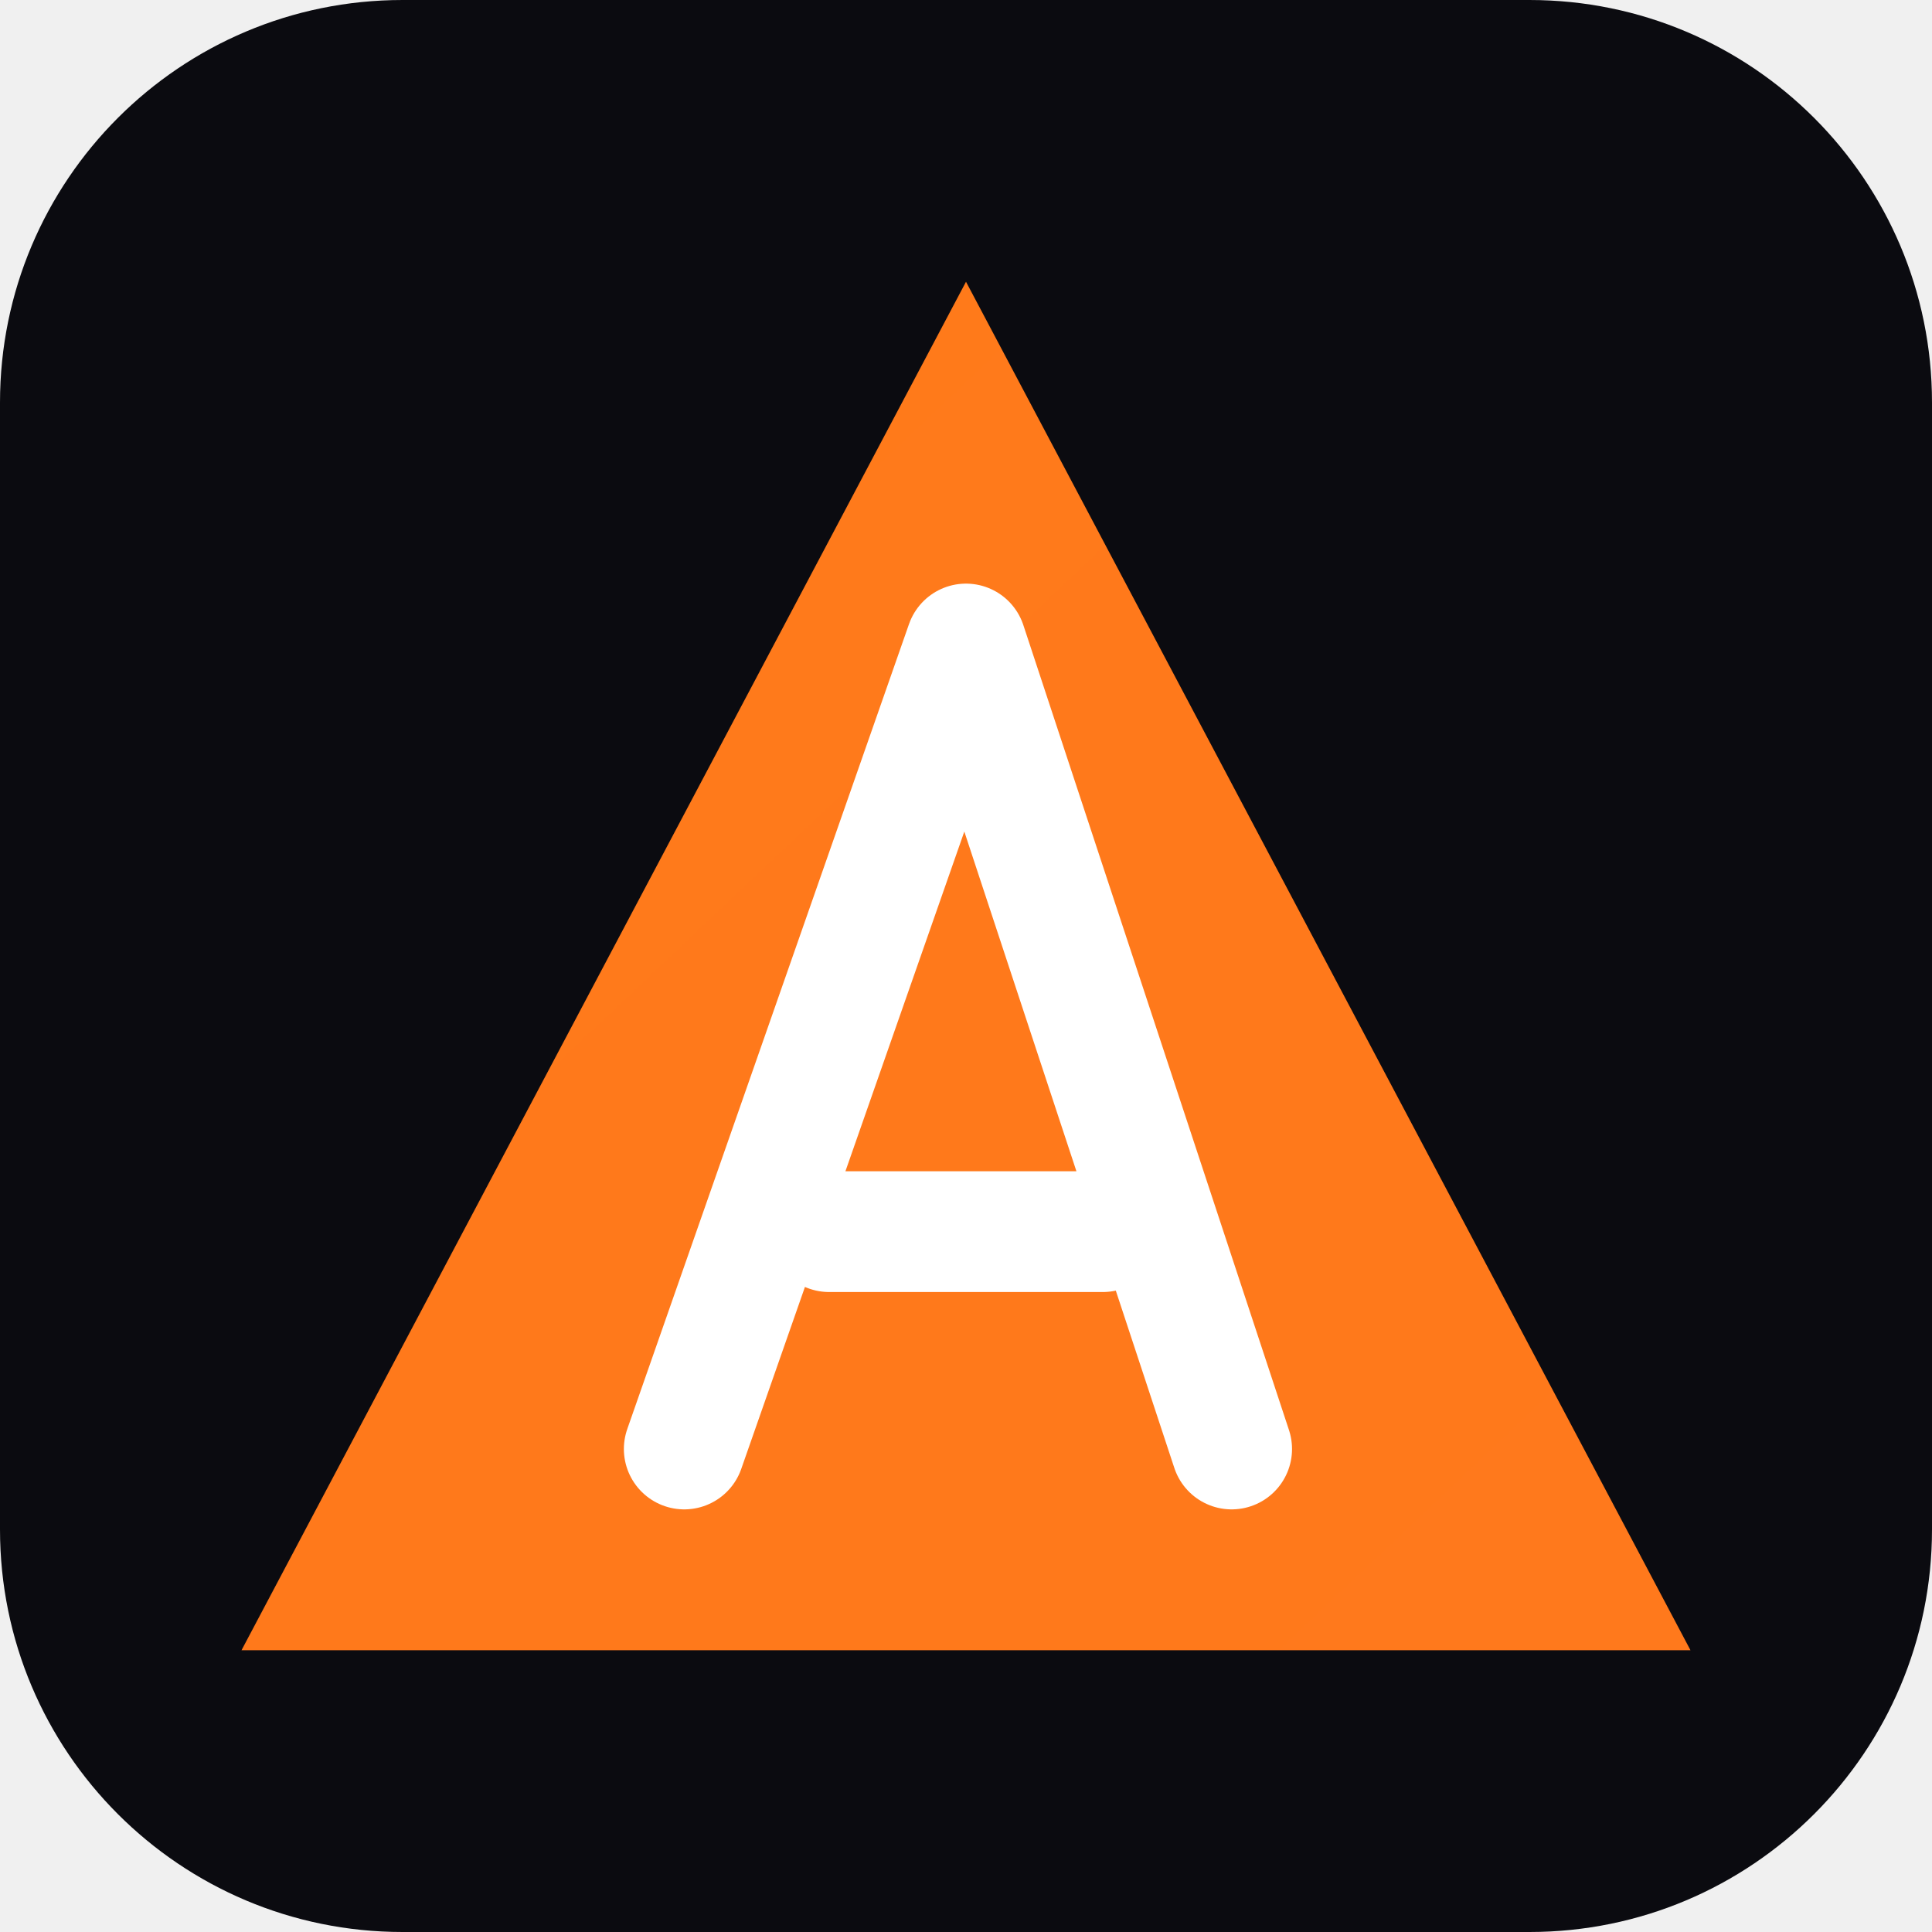
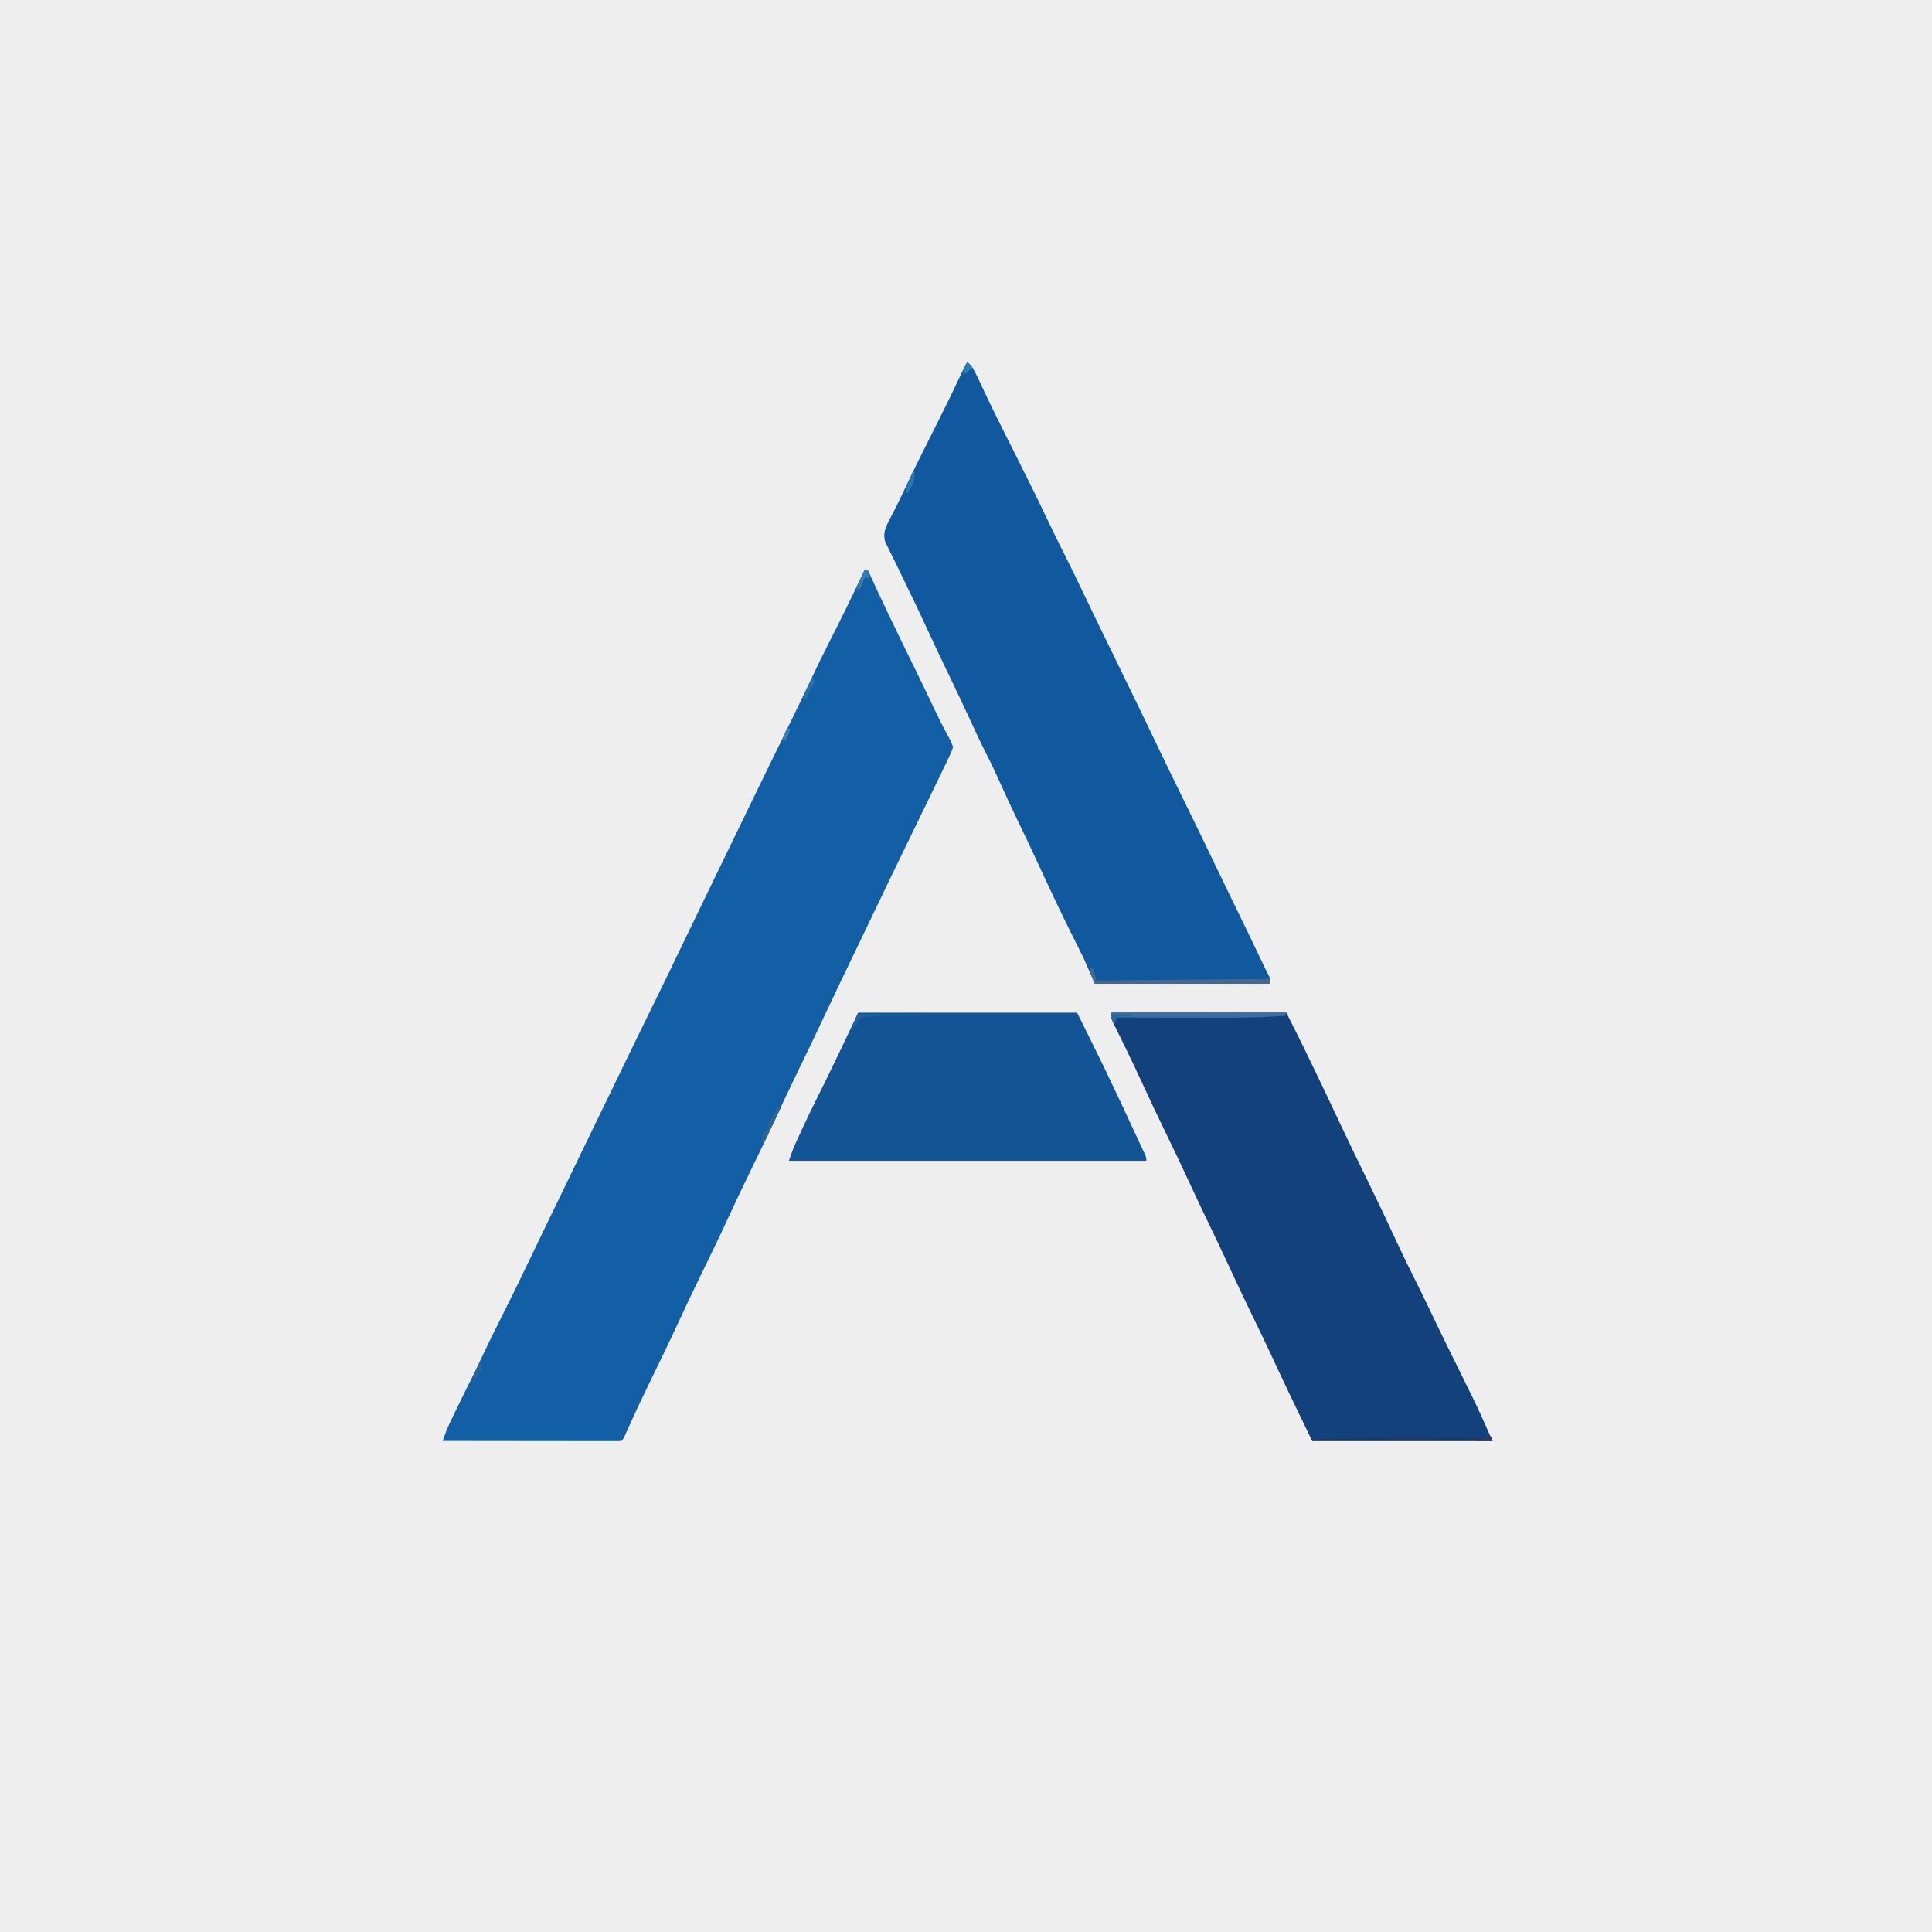
- <svg xmlns="http://www.w3.org/2000/svg" viewBox="0 0 48 48" width="48" height="48">
-   <defs>
-     <linearGradient id="g" x1="0" y1="0" x2="48" y2="48">
-       <stop stop-color="#ff7a1a" />
-       <stop offset="1" stop-color="#ff3d6e" />
-     </linearGradient>
-   </defs>
-   <rect width="48" height="48" rx="10" fill="#0b0b10" />
-   <path d="M24 7 42 41H6L24 7Z" fill="url(#g)" />
-   <path d="M17 36 24 16l6.6 20M20.6 30.6h6.8" stroke="#fff" stroke-width="3" stroke-linecap="round" stroke-linejoin="round" fill="none" />
+ <svg xmlns="http://www.w3.org/2000/svg" version="1.1" width="1200" height="1200">
+   <path d="M0 0 C396 0 792 0 1200 0 C1200 396 1200 792 1200 1200 C804 1200 408 1200 0 1200 C0 804 0 408 0 0 Z " fill="#EEEEEE" transform="translate(0,0)" />
+   <path d="M0 0 C0.66 0 1.32 0 2 0 C2.28 0.62 2.57 1.25 2.86 1.89 C11.08 19.88 19.68 37.68 28.39 55.45 C29.29 57.28 30.18 59.11 31.08 60.95 C31.52 61.83 31.95 62.71 32.39 63.62 C36.17 71.34 39.9 79.07 43.57 86.84 C45.46 90.86 47.41 94.83 49.5 98.75 C49.89 99.49 50.28 100.23 50.69 101 C51.41 102.36 52.14 103.71 52.89 105.05 C53.83 106.82 53.83 106.82 55 110 C54.21 112.41 54.21 112.41 53 115 C52.49 116.11 52.49 116.11 51.97 117.24 C51.6 118.02 51.23 118.79 50.85 119.59 C50.41 120.5 49.97 121.41 49.52 122.35 C48.8 123.84 48.8 123.84 48.06 125.38 C47.55 126.45 47.03 127.52 46.5 128.62 C41.14 139.74 35.73 150.83 30.32 161.92 C20.87 181.3 11.51 200.73 2.22 220.18 C-0.25 225.36 -2.73 230.52 -5.23 235.68 C-11.87 249.38 -18.42 263.11 -24.88 276.9 C-30.23 288.3 -35.69 299.64 -41.2 310.96 C-46.26 321.34 -51.17 331.77 -56 342.26 C-60.73 352.5 -65.66 362.63 -70.6 372.76 C-75.32 382.42 -79.95 392.11 -84.44 401.88 C-89.85 413.64 -95.49 425.27 -101.17 436.9 C-106.61 448.03 -111.92 459.2 -117.09 470.46 C-121.82 480.71 -126.76 490.85 -131.72 501 C-136.93 511.65 -142 522.35 -146.87 533.16 C-147.27 534.06 -147.68 534.96 -148.09 535.88 C-148.44 536.66 -148.79 537.44 -149.15 538.24 C-150 540 -150 540 -151 541 C-152.44 541.1 -153.89 541.12 -155.33 541.12 C-156.27 541.12 -157.2 541.12 -158.17 541.12 C-159.2 541.12 -160.24 541.12 -161.3 541.11 C-162.39 541.11 -163.47 541.11 -164.58 541.11 C-168.18 541.11 -171.78 541.11 -175.38 541.1 C-177.87 541.1 -180.35 541.09 -182.84 541.09 C-188.73 541.09 -194.62 541.08 -200.51 541.07 C-207.87 541.06 -215.23 541.05 -222.59 541.05 C-235.73 541.04 -248.86 541.02 -262 541 C-260.75 537.18 -259.42 533.56 -257.68 529.95 C-257.23 529.01 -256.78 528.07 -256.32 527.11 C-255.6 525.63 -255.6 525.63 -254.88 524.12 C-254.38 523.1 -253.89 522.08 -253.38 521.02 C-250.26 514.56 -247.08 508.12 -243.85 501.72 C-241.48 497.02 -239.23 492.27 -237 487.5 C-232.86 478.63 -228.48 469.89 -224.06 461.15 C-218.65 450.43 -213.44 439.63 -208.26 428.8 C-204.94 421.86 -201.6 414.93 -198.25 408 C-197.96 407.4 -197.67 406.8 -197.37 406.19 C-190.61 392.18 -183.82 378.18 -177.03 364.19 C-174.35 358.67 -171.68 353.14 -169 347.62 C-167.66 344.86 -166.32 342.1 -164.99 339.35 C-162.05 333.29 -159.11 327.23 -156.18 321.17 C-147.92 304.09 -139.6 287.04 -131.25 270 C-124.88 257.01 -118.52 244.01 -112.29 230.95 C-108.11 222.2 -103.87 213.47 -99.62 204.75 C-94.44 194.09 -89.27 183.43 -84.12 172.75 C-78.73 161.57 -73.31 150.41 -67.88 139.25 C-67.48 138.44 -67.08 137.63 -66.68 136.79 C-62.46 128.13 -58.23 119.47 -54 110.82 C-52.22 107.17 -50.44 103.53 -48.66 99.89 C-47.42 97.35 -46.18 94.81 -44.94 92.27 C-40.58 83.35 -36.28 74.42 -32.05 65.44 C-29.22 59.43 -26.29 53.48 -23.3 47.55 C-11.37 23.91 -11.37 23.91 0 0 Z " fill="#125FA5" transform="translate(537,354)" />
+   <path d="M0 0 C2.88 2.5 4.24 5.21 5.86 8.64 C6.4 9.77 6.94 10.91 7.49 12.08 C8.05 13.27 8.61 14.46 9.19 15.69 C10.28 18 11.38 20.32 12.48 22.64 C12.76 23.23 13.04 23.83 13.33 24.44 C16.44 30.96 19.68 37.41 22.93 43.87 C24.8 47.6 26.68 51.33 28.55 55.07 C28.94 55.83 29.32 56.6 29.72 57.4 C36.66 71.23 43.59 85.07 50.21 99.06 C53.38 105.76 56.67 112.38 60 119 C64.22 127.4 68.34 135.83 72.37 144.32 C76.92 153.87 81.55 163.37 86.19 172.88 C87.84 176.26 89.49 179.64 91.14 183.02 C91.55 183.86 91.95 184.7 92.37 185.56 C96.1 193.2 99.81 200.83 103.52 208.47 C104.15 209.78 104.78 211.09 105.42 212.39 C108.92 219.61 112.4 226.84 115.86 234.08 C121.99 246.93 128.22 259.72 134.5 272.5 C140.74 285.21 146.94 297.93 153.04 310.71 C156.95 318.9 160.91 327.08 164.9 335.24 C171.68 349.14 178.42 363.05 185.05 377.02 C185.71 378.39 186.4 379.74 187.12 381.07 C188 383 188 383 188 386 C152.03 386 116.06 386 79 386 C76.69 380.72 74.38 375.44 72 370 C69.19 364.33 69.19 364.33 66.35 358.68 C58.15 342.42 50.45 325.89 42.81 309.36 C38.73 300.54 34.54 291.78 30.32 283.03 C27.03 276.21 23.86 269.34 20.75 262.44 C18.01 256.35 15.22 250.32 12.19 244.38 C8.24 236.64 4.61 228.76 0.97 220.87 C-3.1 212.04 -7.26 203.25 -11.5 194.5 C-15.88 185.46 -20.17 176.38 -24.38 167.25 C-30 155.05 -35.82 142.96 -41.7 130.89 C-42.58 129.1 -43.44 127.3 -44.3 125.5 C-45.45 123.13 -46.62 120.77 -47.81 118.41 C-48.37 117.28 -48.93 116.14 -49.5 114.96 C-50.01 113.96 -50.51 112.95 -51.03 111.92 C-52.58 107.24 -51.47 104.05 -49.5 99.65 C-48.86 98.41 -48.22 97.17 -47.56 95.94 C-46.83 94.52 -46.1 93.1 -45.38 91.68 C-44.99 90.93 -44.61 90.18 -44.21 89.4 C-42.06 85.14 -40.04 80.82 -38 76.5 C-34.18 68.44 -30.26 60.43 -26.24 52.47 C-23.53 47.08 -20.83 41.7 -18.12 36.31 C-17.82 35.71 -17.52 35.11 -17.21 34.49 C-12.67 25.43 -8.23 16.32 -3.93 7.13 C-3.56 6.33 -3.18 5.53 -2.79 4.71 C-2.31 3.66 -2.31 3.66 -1.81 2.6 C-1 1 -1 1 0 0 Z " fill="#11599E" transform="translate(601,225)" />
+   <path d="M0 0 C35.97 0 71.94 0 109 0 C118.49 18.98 118.49 18.98 122.53 27.31 C122.84 27.95 123.15 28.59 123.47 29.25 C123.95 30.24 123.95 30.24 124.44 31.25 C124.78 31.95 125.11 32.64 125.46 33.36 C131.18 45.16 136.79 57 142.36 68.86 C148.45 81.8 154.68 94.65 160.97 107.49 C166.65 119.09 172.17 130.74 177.57 142.47 C181.17 150.28 184.93 157.99 188.82 165.66 C191.98 171.92 195.04 178.22 198.04 184.55 C202.06 192.99 206.13 201.39 210.26 209.77 C210.79 210.84 211.32 211.91 211.86 213.01 C214.01 217.38 216.16 221.75 218.32 226.12 C219.93 229.37 221.53 232.63 223.14 235.89 C223.61 236.85 224.08 237.8 224.56 238.77 C228.97 247.75 232.93 256.83 237 266 C200.04 266 163.08 266 125 266 C116.29 248.03 107.63 230.14 99.28 212.02 C95.77 204.47 92.14 196.98 88.5 189.5 C83.14 178.48 77.91 167.41 72.77 156.28 C69.09 148.31 65.32 140.4 61.5 132.5 C57.12 123.46 52.83 114.38 48.62 105.25 C43.72 94.62 38.67 84.06 33.54 73.53 C28.53 63.23 23.66 52.88 18.87 42.47 C16 36.25 13.08 30.07 10.08 23.91 C9.75 23.24 9.43 22.57 9.09 21.88 C7.51 18.63 5.92 15.39 4.32 12.15 C3.75 11 3.19 9.84 2.61 8.65 C2.1 7.63 1.6 6.61 1.08 5.56 C0 3 0 3 0 0 Z " fill="#12417B" transform="translate(690,629)" />
+   <path d="M0 0 C44.88 0 89.76 0 136 0 C141.28 10.56 146.54 21.13 151.69 31.75 C152.03 32.45 152.37 33.15 152.72 33.87 C159.14 47.13 165.4 60.45 171.54 73.84 C172.59 76.1 173.64 78.36 174.7 80.61 C175.25 81.79 175.8 82.96 176.37 84.17 C176.87 85.24 177.37 86.31 177.89 87.41 C179 90 179 90 179 92 C105.74 92 32.48 92 -43 92 C-41.68 88.04 -40.4 84.48 -38.68 80.73 C-38.01 79.26 -38.01 79.26 -37.32 77.76 C-36.61 76.21 -36.61 76.21 -35.88 74.62 C-35.38 73.55 -34.88 72.47 -34.37 71.35 C-31.44 65.02 -28.43 58.73 -25.27 52.51 C-21.76 45.57 -18.38 38.57 -15 31.56 C-14.43 30.38 -13.86 29.21 -13.27 27.99 C-8.79 18.69 -4.4 9.35 0 0 Z " fill="#125496" transform="translate(533,629)" />
+   <path d="M0 0 C35.97 0 71.94 0 109 0 C108.67 0.66 108.34 1.32 108 2 C95.42 2.91 82.92 3.13 70.31 3.1 C68.38 3.1 66.46 3.09 64.53 3.09 C59.52 3.09 54.51 3.08 49.5 3.07 C44.37 3.06 39.23 3.05 34.1 3.05 C24.06 3.04 14.03 3.02 4 3 C3.34 4.32 2.68 5.64 2 7 C0.54 4.35 0 3.11 0 0 Z " fill="#3B6DA2" transform="translate(690,629)" />
+   <path d="M0 0 C0.99 0.5 0.99 0.5 2 1 C2.66 3.31 3.32 5.62 4 8 C57.46 7.5 57.46 7.5 112 7 C112 7.99 112 8.98 112 10 C76.03 10 40.06 10 3 10 C0 3 0 3 0 0 Z " fill="#446990" transform="translate(677,601)" />
+   <path d="M0 0 C3 3.88 3 3.88 3 5 C-33.96 5 -70.92 5 -109 5 C-109 4.67 -109 4.34 -109 4 C-86.71 2.88 -64.45 2.88 -42.13 2.93 C-37.37 2.94 -32.6 2.95 -27.83 2.95 C-18.55 2.96 -9.28 2.98 0 3 C0 2.01 0 1.02 0 0 Z " fill="#1F3861" transform="translate(924,890)" />
+   <path d="M0 0 C1.73 0 3.46 0.01 5.19 0.02 C6.1 0.02 7.01 0.02 7.94 0.02 C10.86 0.03 13.77 0.04 16.69 0.05 C18.66 0.06 20.63 0.06 22.6 0.06 C27.44 0.08 32.28 0.09 37.12 0.11 C37.12 0.44 37.12 0.77 37.12 1.11 C35.37 1.12 35.37 1.12 33.59 1.13 C29.27 1.15 24.95 1.2 20.62 1.27 C18.75 1.29 16.88 1.3 15.01 1.31 C12.32 1.32 9.64 1.36 6.95 1.41 C6.11 1.4 5.27 1.4 4.41 1.39 C1.77 1.41 1.77 1.41 -1.88 2.11 C-3.86 4.53 -3.86 4.53 -4.88 7.11 C-5.54 7.11 -6.2 7.11 -6.88 7.11 C-4.65 0.14 -4.65 0.14 0 0 Z " fill="#135D9D" transform="translate(536.8772,629.8865)" />
+   <path d="M0 0 C0.66 0.33 1.32 0.66 2 1 C-1.63 8.59 -5.26 16.18 -9 24 C-10.12 19.5 -10.12 19.5 -8.42 16.25 C-8.06 15.56 -7.71 14.87 -7.34 14.16 C-6.77 13.09 -6.77 13.09 -6.19 12 C-5.82 11.29 -5.45 10.58 -5.07 9.84 C-4.38 8.51 -3.68 7.18 -2.98 5.86 C-1.96 3.92 -0.97 1.96 0 0 Z " fill="#2B6594" transform="translate(483,687)" />
+   <path d="M0 0 C0.66 0 1.32 0 2 0 C2.33 1.65 2.66 3.3 3 5 C2.01 5 1.02 5 0 5 C-0.31 5.78 -0.62 6.57 -0.94 7.38 C-2 10 -2 10 -3 12 C-3.66 12 -4.32 12 -5 12 C-3.41 7.96 -1.72 3.98 0 0 Z " fill="#357BB1" transform="translate(537,354)" />
+   <path d="M0 0 C1.79 0.02 1.79 0.02 3.62 0.04 C5.42 0.05 5.42 0.05 7.25 0.06 C8.18 0.07 9.1 0.09 10.06 0.1 C10.06 0.43 10.06 0.76 10.06 1.1 C9.3 1.11 8.54 1.13 7.76 1.14 C4.78 1.28 1.98 1.48 -0.94 2.1 C-3.08 4.49 -3.08 4.49 -3.94 7.1 C-4.6 7.1 -5.26 7.1 -5.94 7.1 C-3.72 0.12 -3.72 0.12 0 0 Z " fill="#1F629C" transform="translate(535.9414,629.9023)" />
+   <path d="M0 0 C0.58 1.85 0.58 1.85 1 4 C-0.31 6.44 -0.31 6.44 -2 9 C-2.7 10.65 -3.37 12.32 -4 14 C-4.66 14 -5.32 14 -6 14 C-4.51 9.03 -2.4 4.58 0 0 Z " fill="#266FAD" transform="translate(505,420)" />
+   <path d="M0 0 C4.29 0 8.58 0 13 0 C13 0.33 13 0.66 13 1 C12.37 1.03 11.75 1.05 11.1 1.08 C10.28 1.13 9.47 1.19 8.62 1.25 C7.81 1.3 7 1.34 6.16 1.39 C3.81 1.79 3.81 1.79 2.71 4.05 C2.48 4.69 2.24 5.34 2 6 C1.34 4.02 0.68 2.04 0 0 Z " fill="#24669E" transform="translate(690,630)" />
+   <path d="M0 0 C0.33 0 0.66 0 1 0 C1.64 5.11 -0.59 8.67 -3 13 C-3.66 13 -4.32 13 -5 13 C-3.58 8.53 -1.89 4.29 0 0 Z " fill="#2C75B1" transform="translate(567,293)" />
+   <path d="M0 0 C0.99 0.99 1.98 1.98 3 3 C1.71 4.38 0.37 5.71 -1 7 C-1.66 7 -2.32 7 -3 7 C-1.12 1.12 -1.12 1.12 0 0 Z " fill="#2B7BB3" transform="translate(601,225)" />
+   <path d="M0 0 C0.69 1.62 0.69 1.62 1 4 C-0.44 7.25 -0.44 7.25 -2 10 C-2.66 10 -3.32 10 -4 10 C-2.89 6.51 -1.74 3.23 0 0 Z " fill="#2A6397" transform="translate(298,846)" />
+   <path d="M0 0 C3 3.88 3 3.88 3 5 C-0.3 5 -3.6 5 -7 5 C-7 4.67 -7 4.34 -7 4 C-3.53 3.5 -3.53 3.5 0 3 C0 2.01 0 1.02 0 0 Z " fill="#2C3C5F" transform="translate(924,890)" />
+   <path d="M0 0 C0.66 0.33 1.32 0.66 2 1 C0.12 5.75 0.12 5.75 -1 8 C-1.66 8 -2.32 8 -3 8 C-1.12 2.25 -1.12 2.25 0 0 Z " fill="#397CB4" transform="translate(489,452)" />
</svg>
